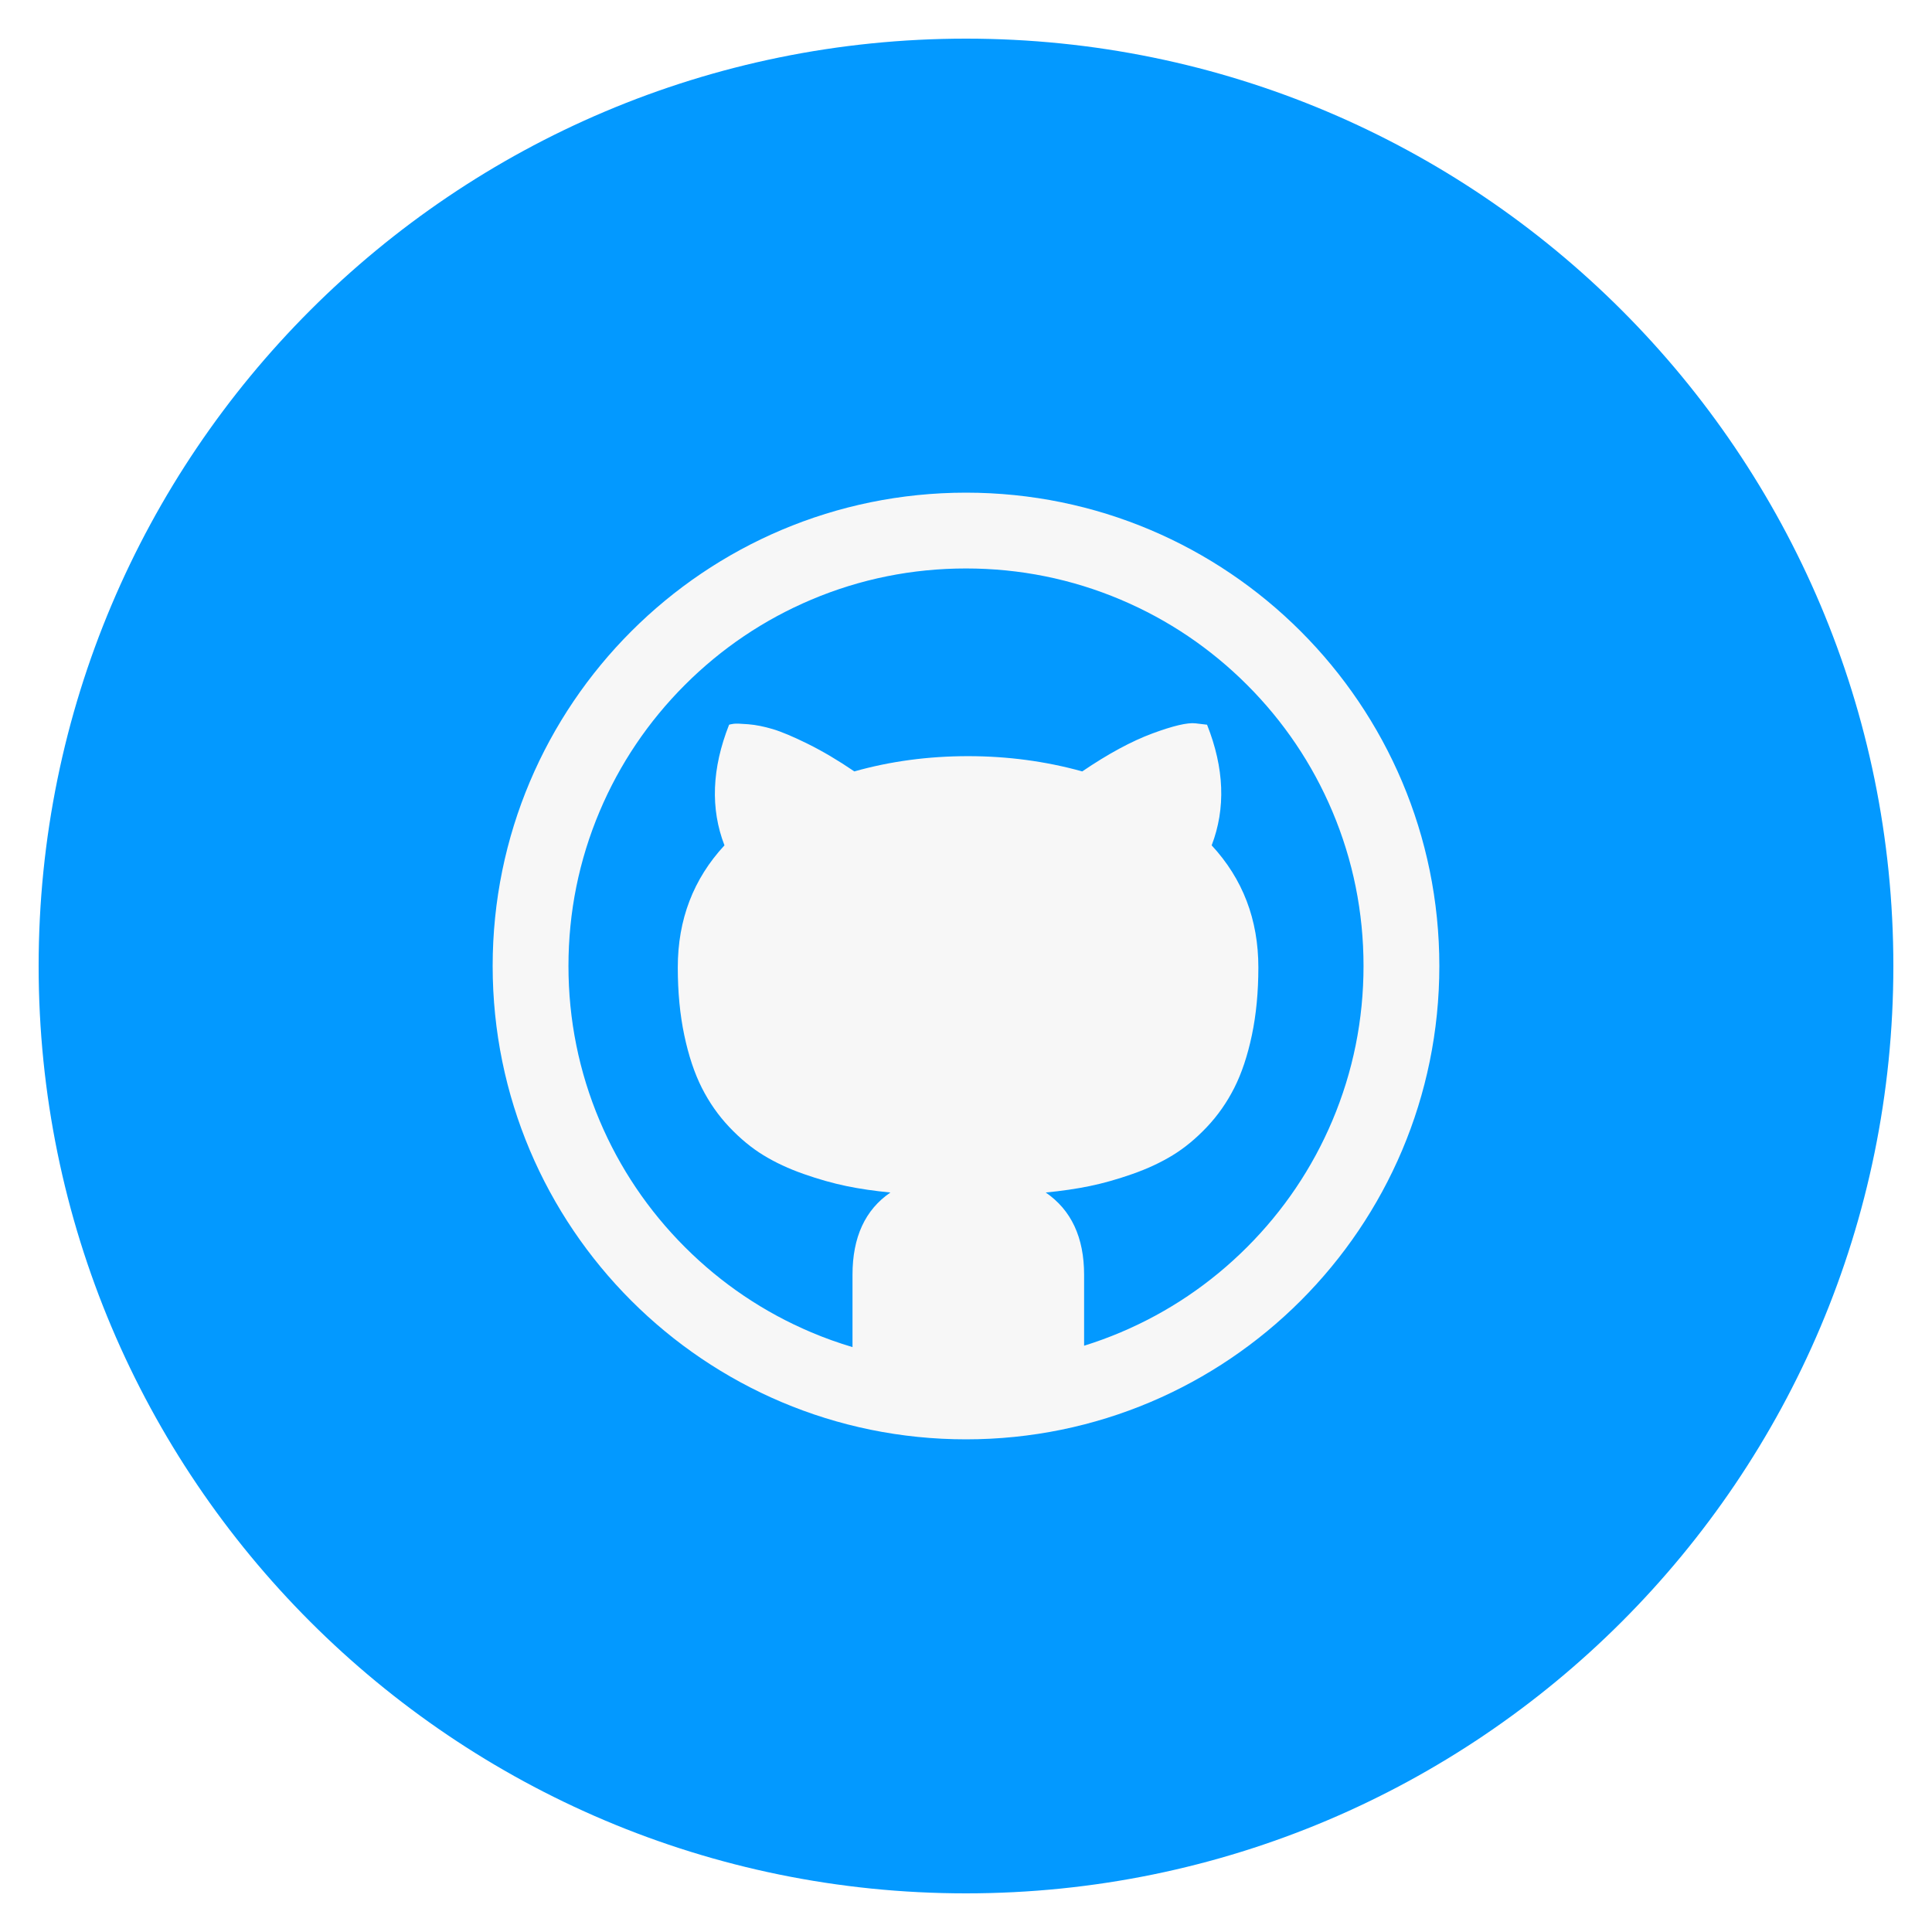
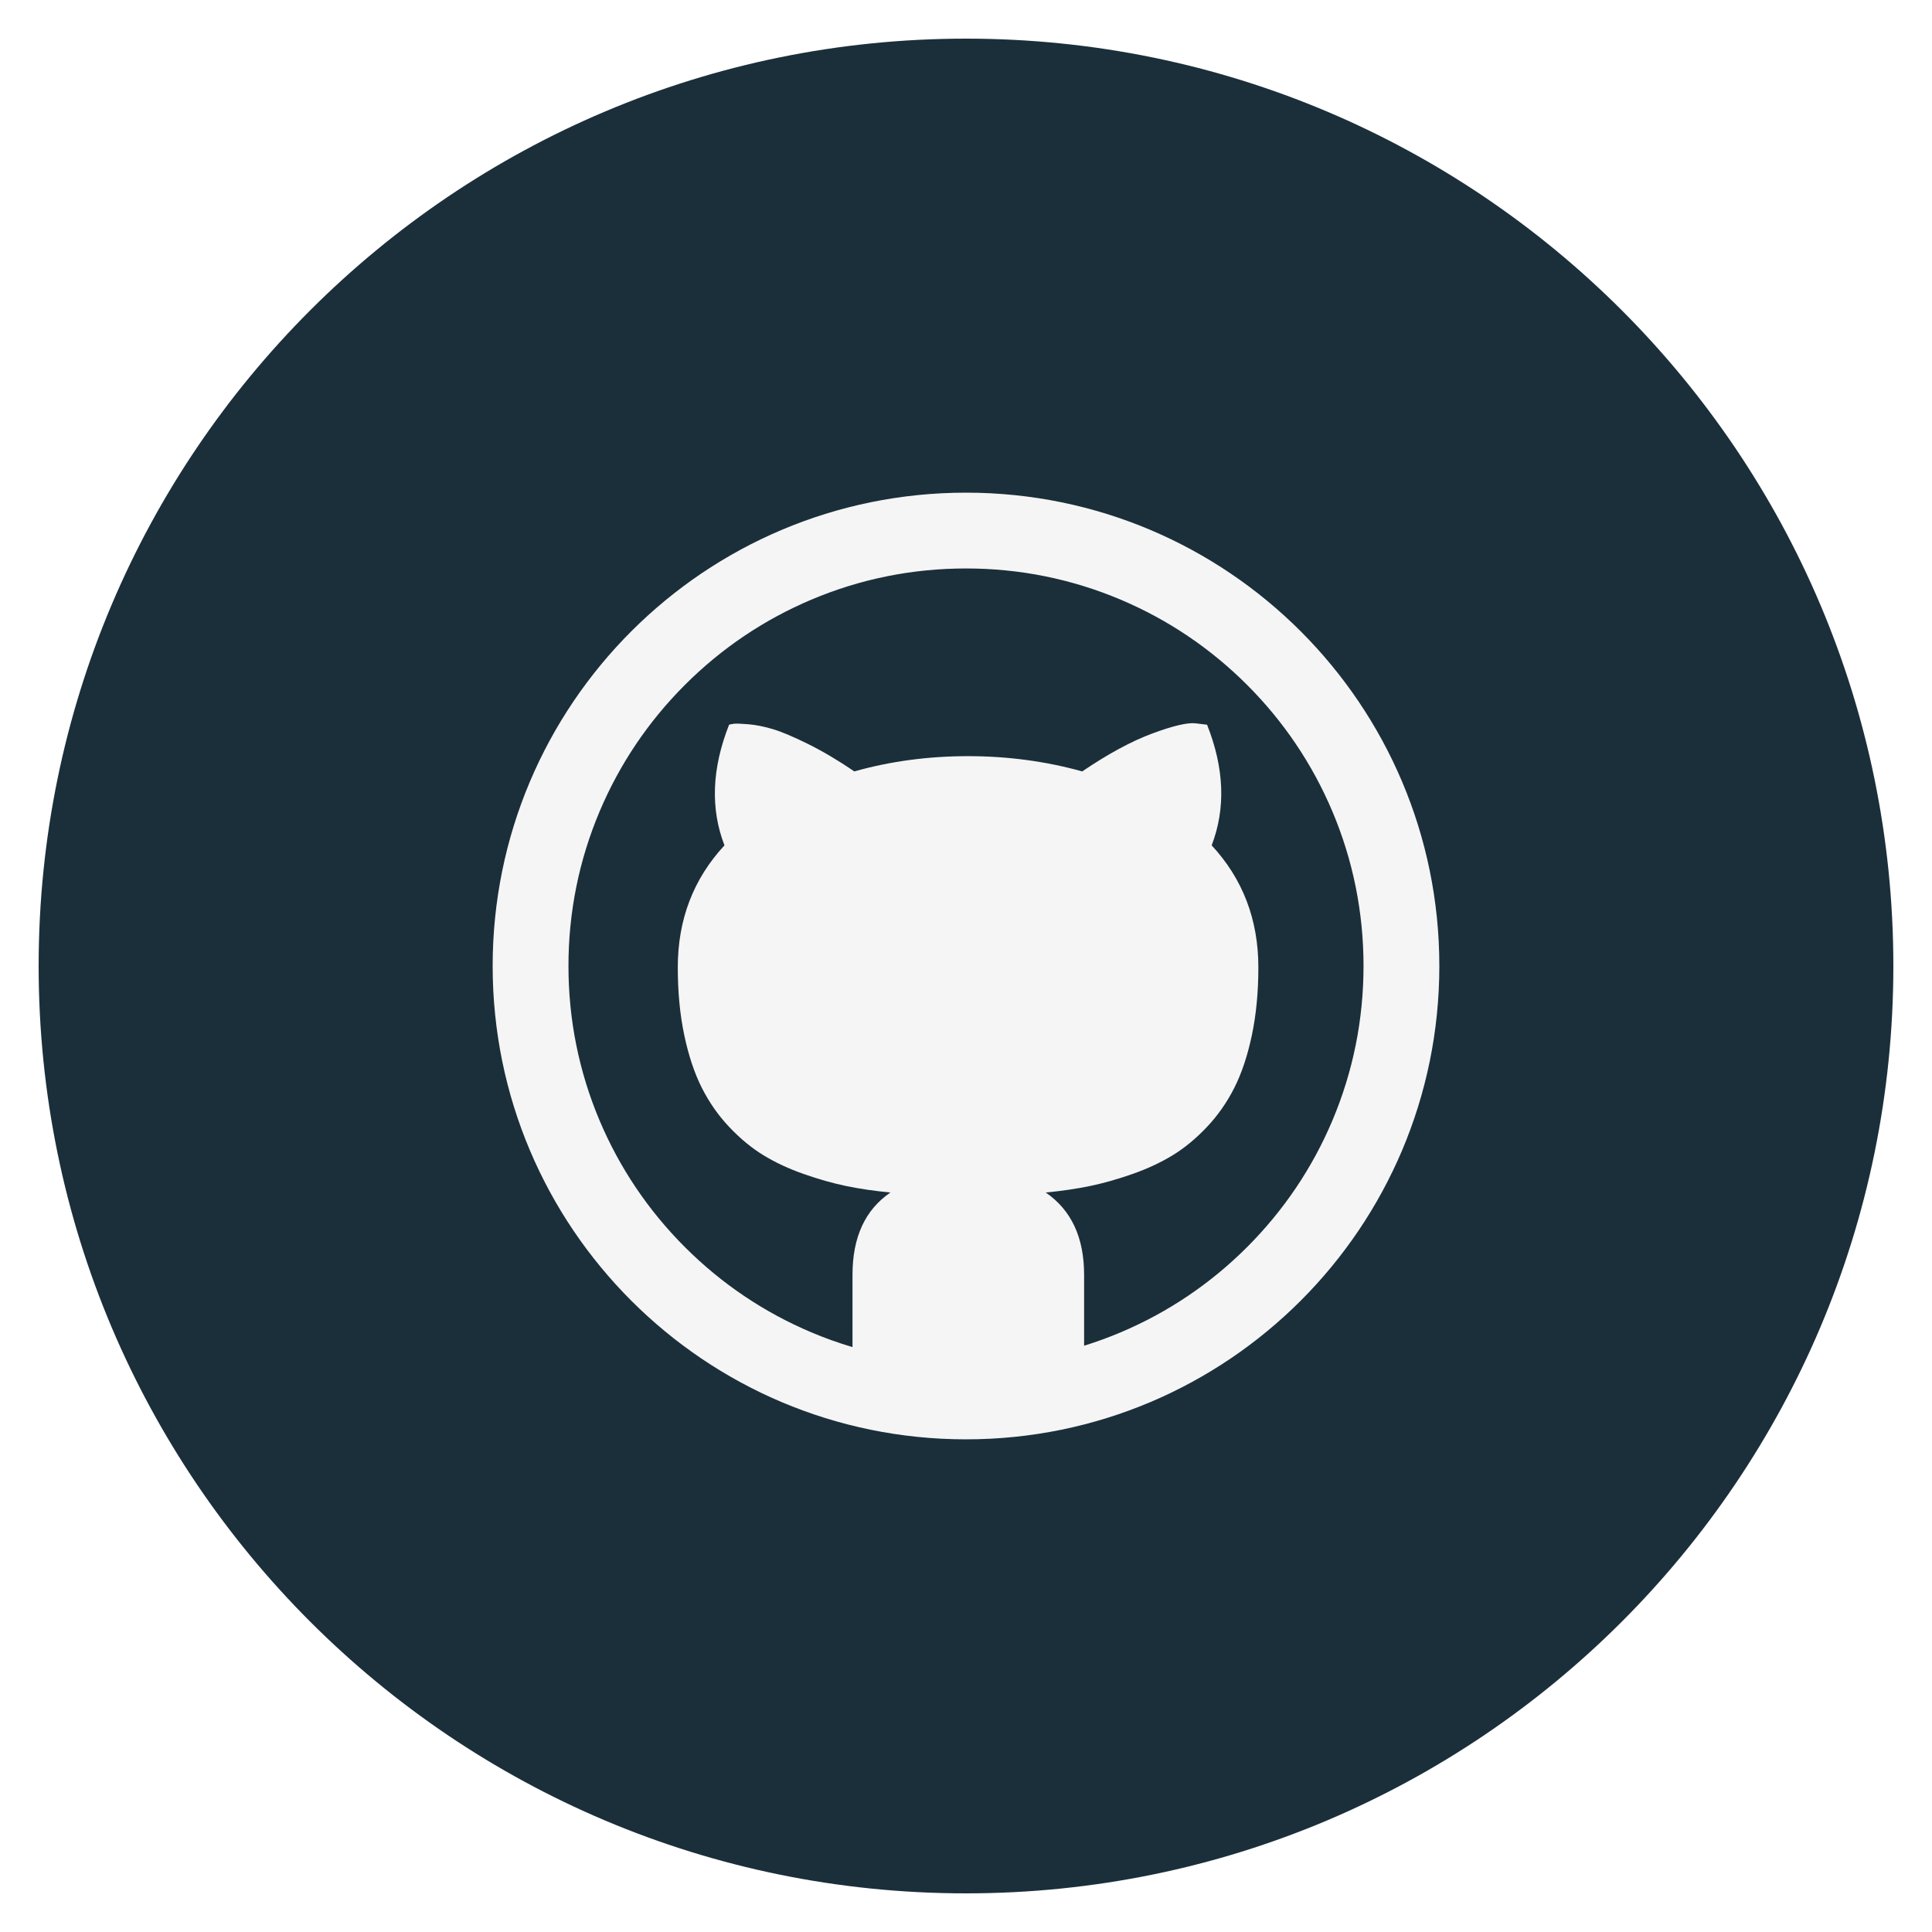
<svg xmlns="http://www.w3.org/2000/svg" id="github" class="custom-icon" version="1.1" viewBox="0 0 100 100">
-   <circle class="outer-shape" cx="50" cy="50" r="48" style="opacity: 1; fill: rgb(3, 153, 255);" />
-   <path class="inner-shape" style="opacity:1;fill:#f7f7f7;" transform="translate(25,25) scale(0.5)" d="M50,1C22.938,1,1,22.938,1,50s21.938,49,49,49s49-21.938,49-49S77.062,1,50,1z M79.099,79.099 c-3.782,3.782-8.184,6.75-13.083,8.823c-1.245,0.526-2.509,0.989-3.79,1.387v-7.344c0-3.86-1.324-6.699-3.972-8.517 c1.659-0.16,3.182-0.383,4.57-0.67c1.388-0.287,2.855-0.702,4.402-1.245c1.547-0.543,2.935-1.189,4.163-1.938 c1.228-0.75,2.409-1.723,3.541-2.919s2.082-2.552,2.847-4.067s1.372-3.334,1.818-5.455c0.446-2.121,0.67-4.458,0.67-7.01 c0-4.945-1.611-9.155-4.833-12.633c1.467-3.828,1.308-7.991-0.478-12.489l-1.197-0.143c-0.829-0.096-2.321,0.255-4.474,1.053 c-2.153,0.798-4.57,2.105-7.249,3.924c-3.797-1.053-7.736-1.579-11.82-1.579c-4.115,0-8.039,0.526-11.772,1.579 c-1.69-1.149-3.294-2.097-4.809-2.847c-1.515-0.75-2.727-1.26-3.637-1.532c-0.909-0.271-1.754-0.439-2.536-0.503 c-0.782-0.064-1.284-0.079-1.507-0.048c-0.223,0.031-0.383,0.064-0.478,0.096c-1.787,4.53-1.946,8.694-0.478,12.489 c-3.222,3.477-4.833,7.688-4.833,12.633c0,2.552,0.223,4.889,0.67,7.01c0.447,2.121,1.053,3.94,1.818,5.455 c0.765,1.515,1.715,2.871,2.847,4.067s2.313,2.169,3.541,2.919c1.228,0.751,2.616,1.396,4.163,1.938 c1.547,0.543,3.014,0.957,4.402,1.245c1.388,0.287,2.911,0.511,4.57,0.67c-2.616,1.787-3.924,4.626-3.924,8.517v7.487 c-1.445-0.43-2.869-0.938-4.268-1.53c-4.899-2.073-9.301-5.041-13.083-8.823c-3.782-3.782-6.75-8.184-8.823-13.083 C9.934,60.948,8.847,55.56,8.847,50s1.087-10.948,3.231-16.016c2.073-4.899,5.041-9.301,8.823-13.083s8.184-6.75,13.083-8.823 C39.052,9.934,44.44,8.847,50,8.847s10.948,1.087,16.016,3.231c4.9,2.073,9.301,5.041,13.083,8.823 c3.782,3.782,6.75,8.184,8.823,13.083c2.143,5.069,3.23,10.457,3.23,16.016s-1.087,10.948-3.231,16.016 C85.848,70.915,82.88,75.317,79.099,79.099L79.099,79.099z" />
+   <circle class="outer-shape" cx="50" cy="50" r="48" style="opacity: 1; fill: rgb(27, 47, 58);" />
+   <path class="inner-shape" style="opacity:1;fill:#f5f5f5;" transform="translate(25,25) scale(0.5)" d="M50,1C22.938,1,1,22.938,1,50s21.938,49,49,49s49-21.938,49-49S77.062,1,50,1z M79.099,79.099 c-3.782,3.782-8.184,6.75-13.083,8.823c-1.245,0.526-2.509,0.989-3.79,1.387v-7.344c0-3.86-1.324-6.699-3.972-8.517 c1.659-0.16,3.182-0.383,4.57-0.67c1.388-0.287,2.855-0.702,4.402-1.245c1.547-0.543,2.935-1.189,4.163-1.938 c1.228-0.75,2.409-1.723,3.541-2.919s2.082-2.552,2.847-4.067s1.372-3.334,1.818-5.455c0.446-2.121,0.67-4.458,0.67-7.01 c0-4.945-1.611-9.155-4.833-12.633c1.467-3.828,1.308-7.991-0.478-12.489l-1.197-0.143c-0.829-0.096-2.321,0.255-4.474,1.053 c-2.153,0.798-4.57,2.105-7.249,3.924c-3.797-1.053-7.736-1.579-11.82-1.579c-4.115,0-8.039,0.526-11.772,1.579 c-1.69-1.149-3.294-2.097-4.809-2.847c-1.515-0.75-2.727-1.26-3.637-1.532c-0.909-0.271-1.754-0.439-2.536-0.503 c-0.782-0.064-1.284-0.079-1.507-0.048c-0.223,0.031-0.383,0.064-0.478,0.096c-1.787,4.53-1.946,8.694-0.478,12.489 c-3.222,3.477-4.833,7.688-4.833,12.633c0,2.552,0.223,4.889,0.67,7.01c0.447,2.121,1.053,3.94,1.818,5.455 c0.765,1.515,1.715,2.871,2.847,4.067s2.313,2.169,3.541,2.919c1.228,0.751,2.616,1.396,4.163,1.938 c1.547,0.543,3.014,0.957,4.402,1.245c1.388,0.287,2.911,0.511,4.57,0.67c-2.616,1.787-3.924,4.626-3.924,8.517v7.487 c-1.445-0.43-2.869-0.938-4.268-1.53c-4.899-2.073-9.301-5.041-13.083-8.823c-3.782-3.782-6.75-8.184-8.823-13.083 C9.934,60.948,8.847,55.56,8.847,50s1.087-10.948,3.231-16.016c2.073-4.899,5.041-9.301,8.823-13.083s8.184-6.75,13.083-8.823 C39.052,9.934,44.44,8.847,50,8.847s10.948,1.087,16.016,3.231c4.9,2.073,9.301,5.041,13.083,8.823 c3.782,3.782,6.75,8.184,8.823,13.083c2.143,5.069,3.23,10.457,3.23,16.016s-1.087,10.948-3.231,16.016 C85.848,70.915,82.88,75.317,79.099,79.099L79.099,79.099z" />
</svg>
